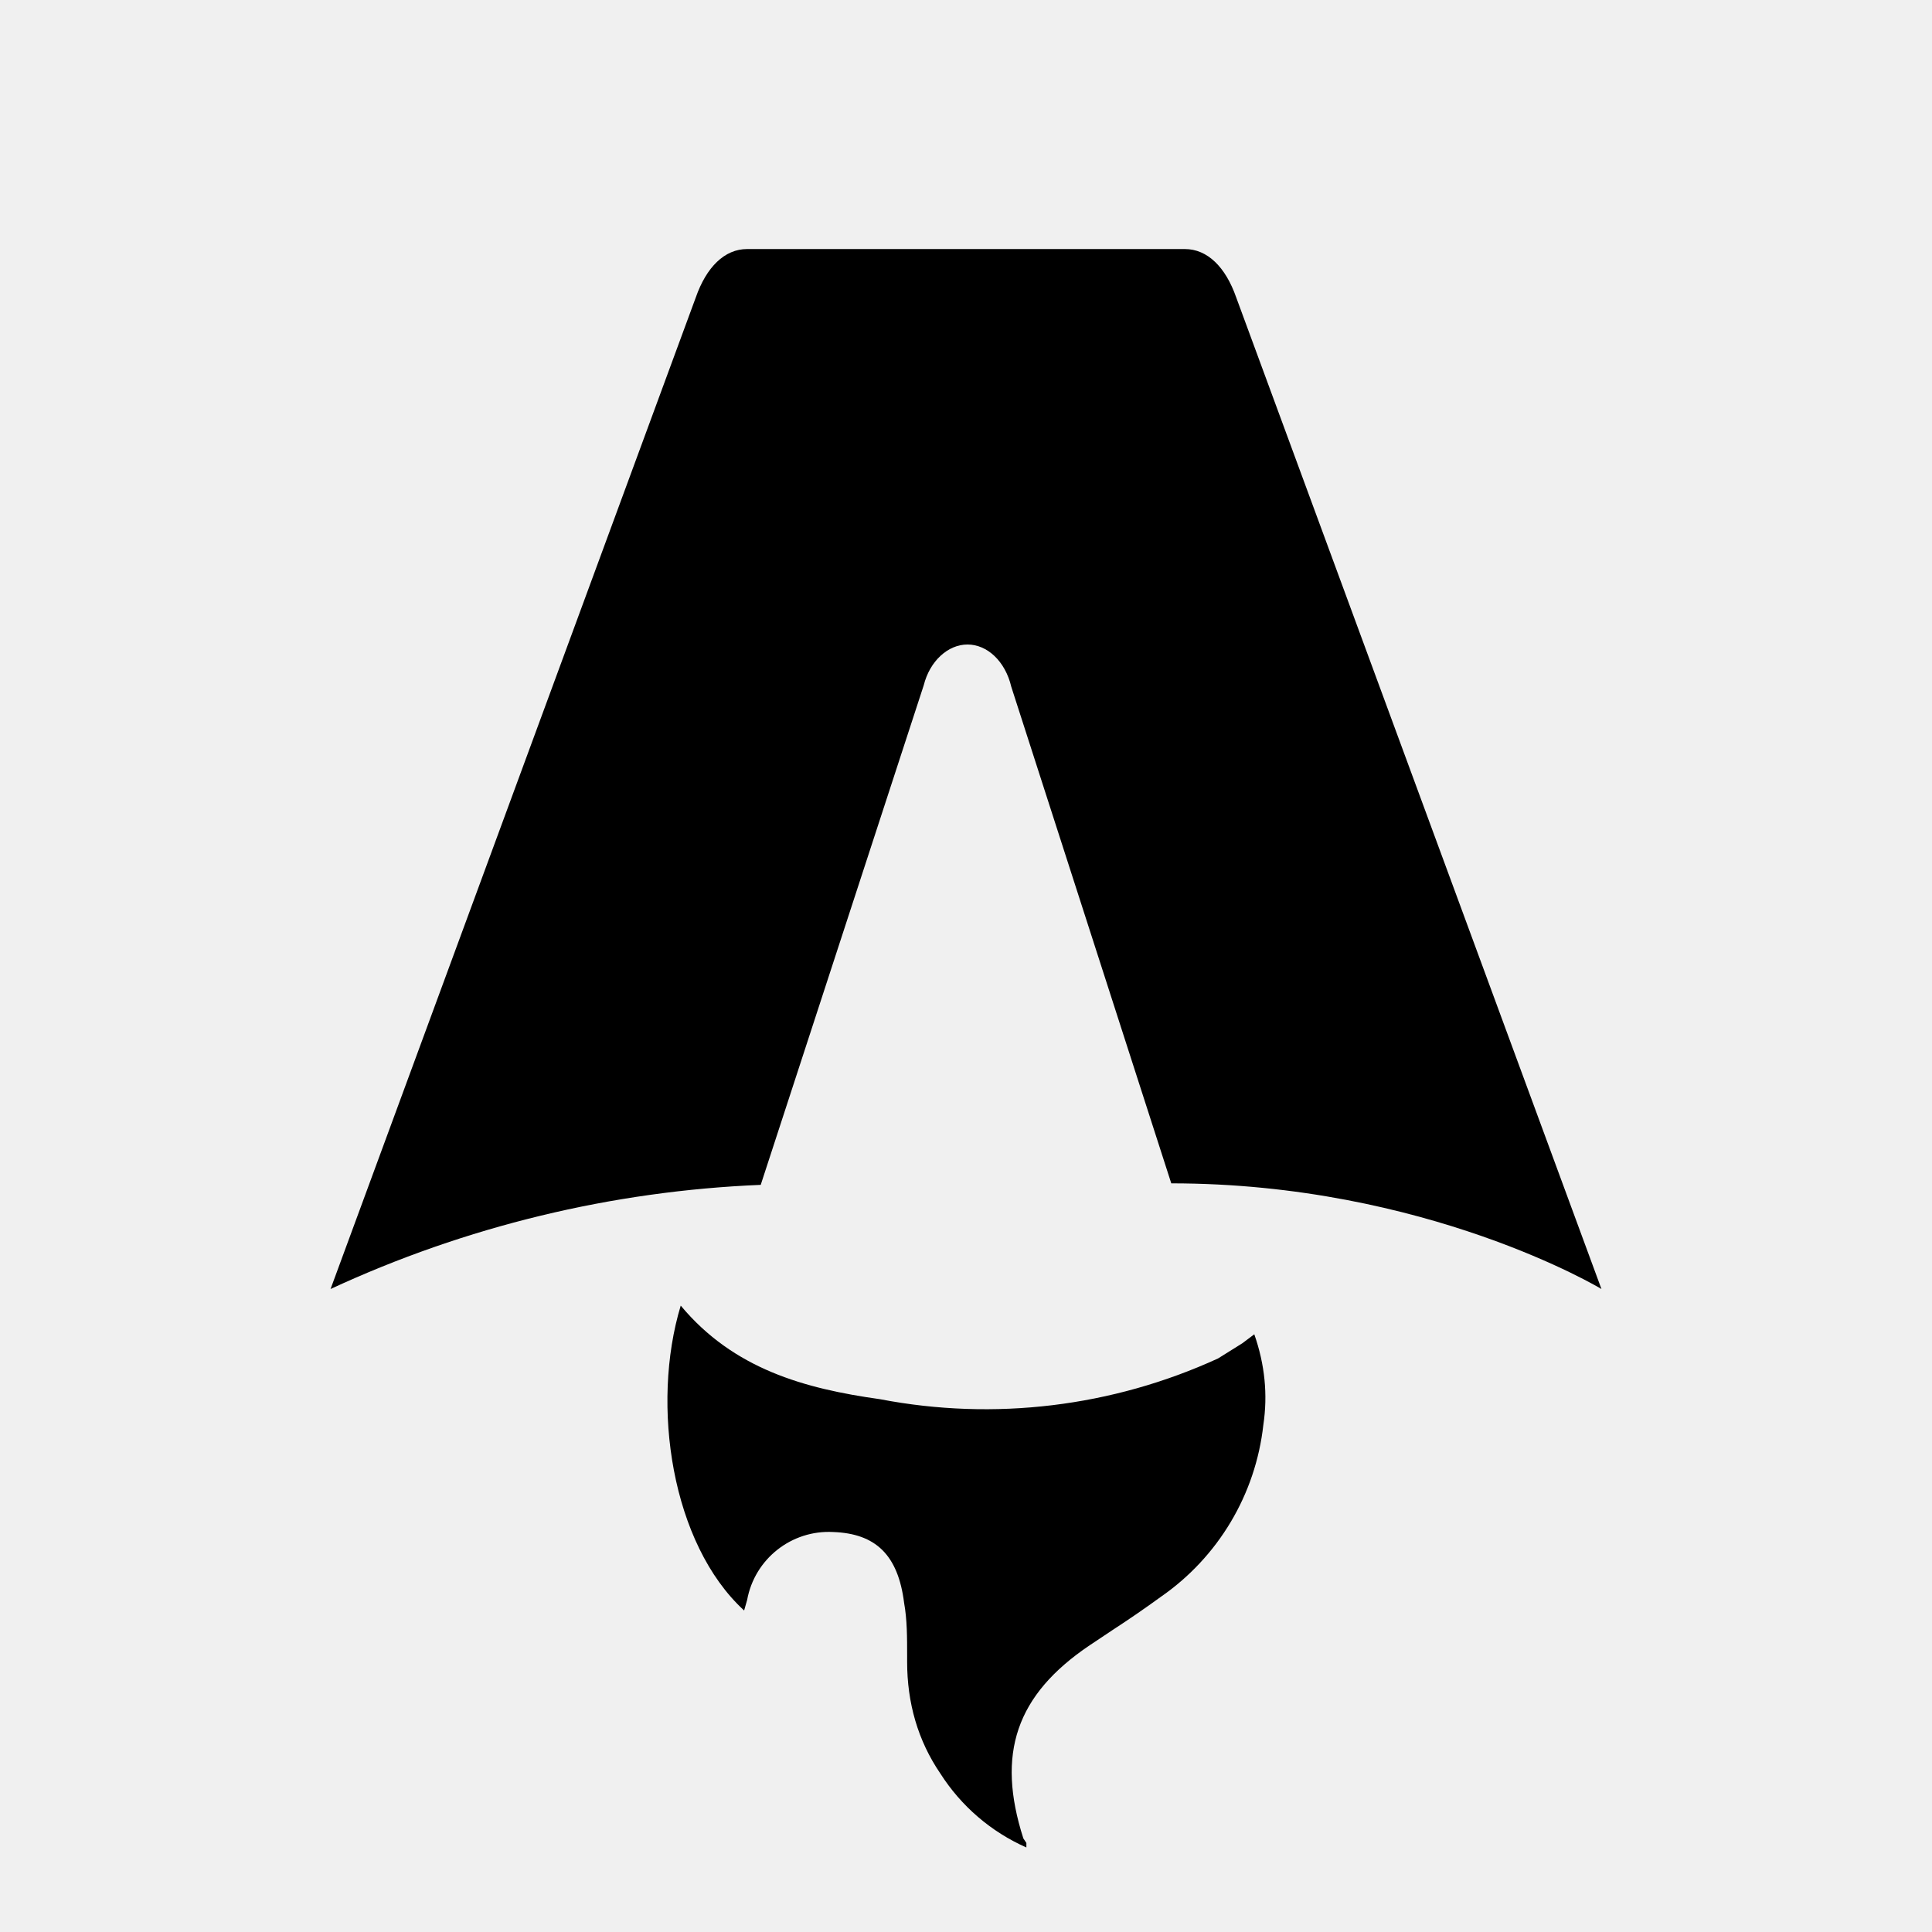
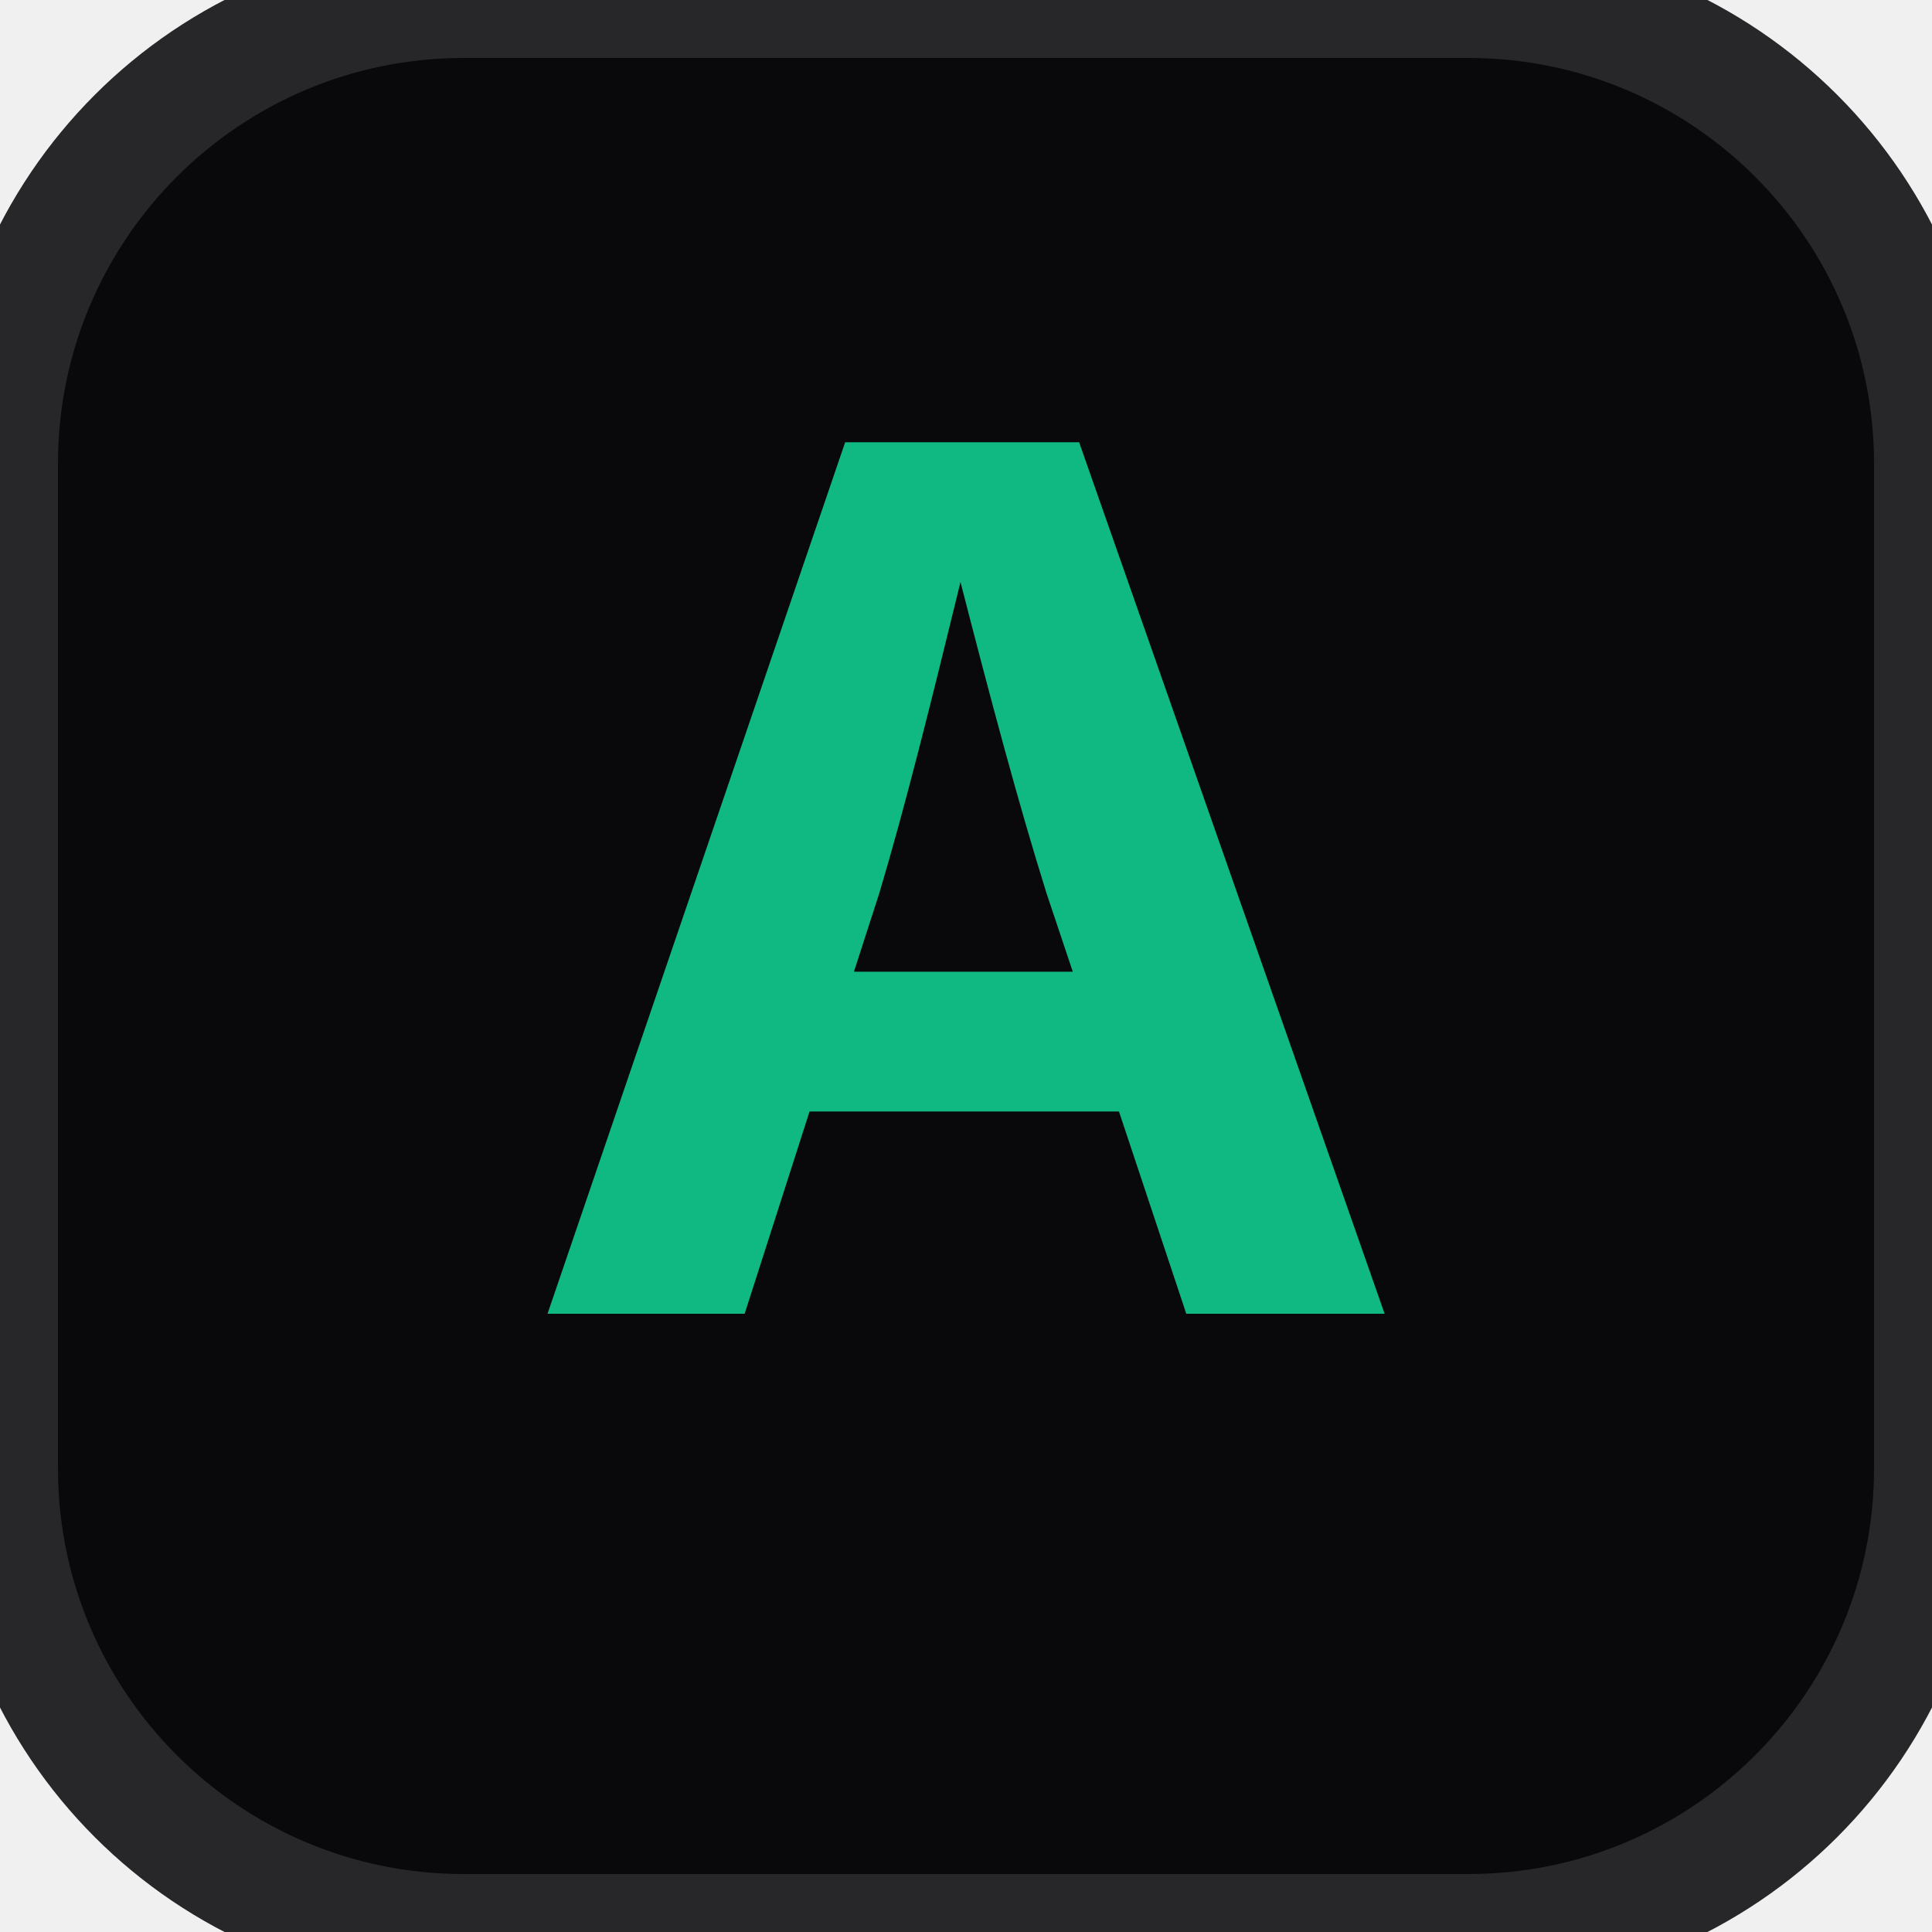
- <svg xmlns="http://www.w3.org/2000/svg" fill="none" viewBox="0 0 128 128">
-   <path d="M50.4 78.5a75.1 75.1 0 0 0-28.5 6.9l24.2-65.7c.7-2 1.9-3.2 3.4-3.2h29c1.5 0 2.7 1.2 3.4 3.2l24.2 65.7s-11.6-7-28.5-7L67 45.5c-.4-1.7-1.6-2.8-2.9-2.8-1.3 0-2.5 1.1-2.9 2.7L50.4 78.5Zm-1.1 28.2Zm-4.2-20.2c-2 6.6-.6 15.8 4.2 20.2a17.5 17.5 0 0 1 .2-.7 5.5 5.5 0 0 1 5.7-4.5c2.8.1 4.3 1.5 4.7 4.7.2 1.1.2 2.3.2 3.5v.4c0 2.7.7 5.2 2.2 7.4a13 13 0 0 0 5.7 4.9v-.3l-.2-.3c-1.8-5.6-.5-9.5 4.4-12.8l1.5-1a73 73 0 0 0 3.2-2.2 16 16 0 0 0 6.8-11.4c.3-2 .1-4-.6-6l-.8.6-1.6 1a37 37 0 0 1-22.4 2.7c-5-.7-9.7-2-13.2-6.2Z" />
-   <style>
-         path { fill: #000; }
-         @media (prefers-color-scheme: dark) {
-             path { fill: #FFF; }
-         }
-     </style>
+ <svg xmlns="http://www.w3.org/2000/svg" viewBox="0 0 100 100">
+   <rect width="100" height="100" rx="24" fill="#09090b" stroke="#27272a" stroke-width="6" />
+   <text x="50%" y="68%" font-size="62" font-family="system-ui, -apple-system, sans-serif" font-weight="bold" fill="#10b981" text-anchor="middle">A</text>
</svg>
